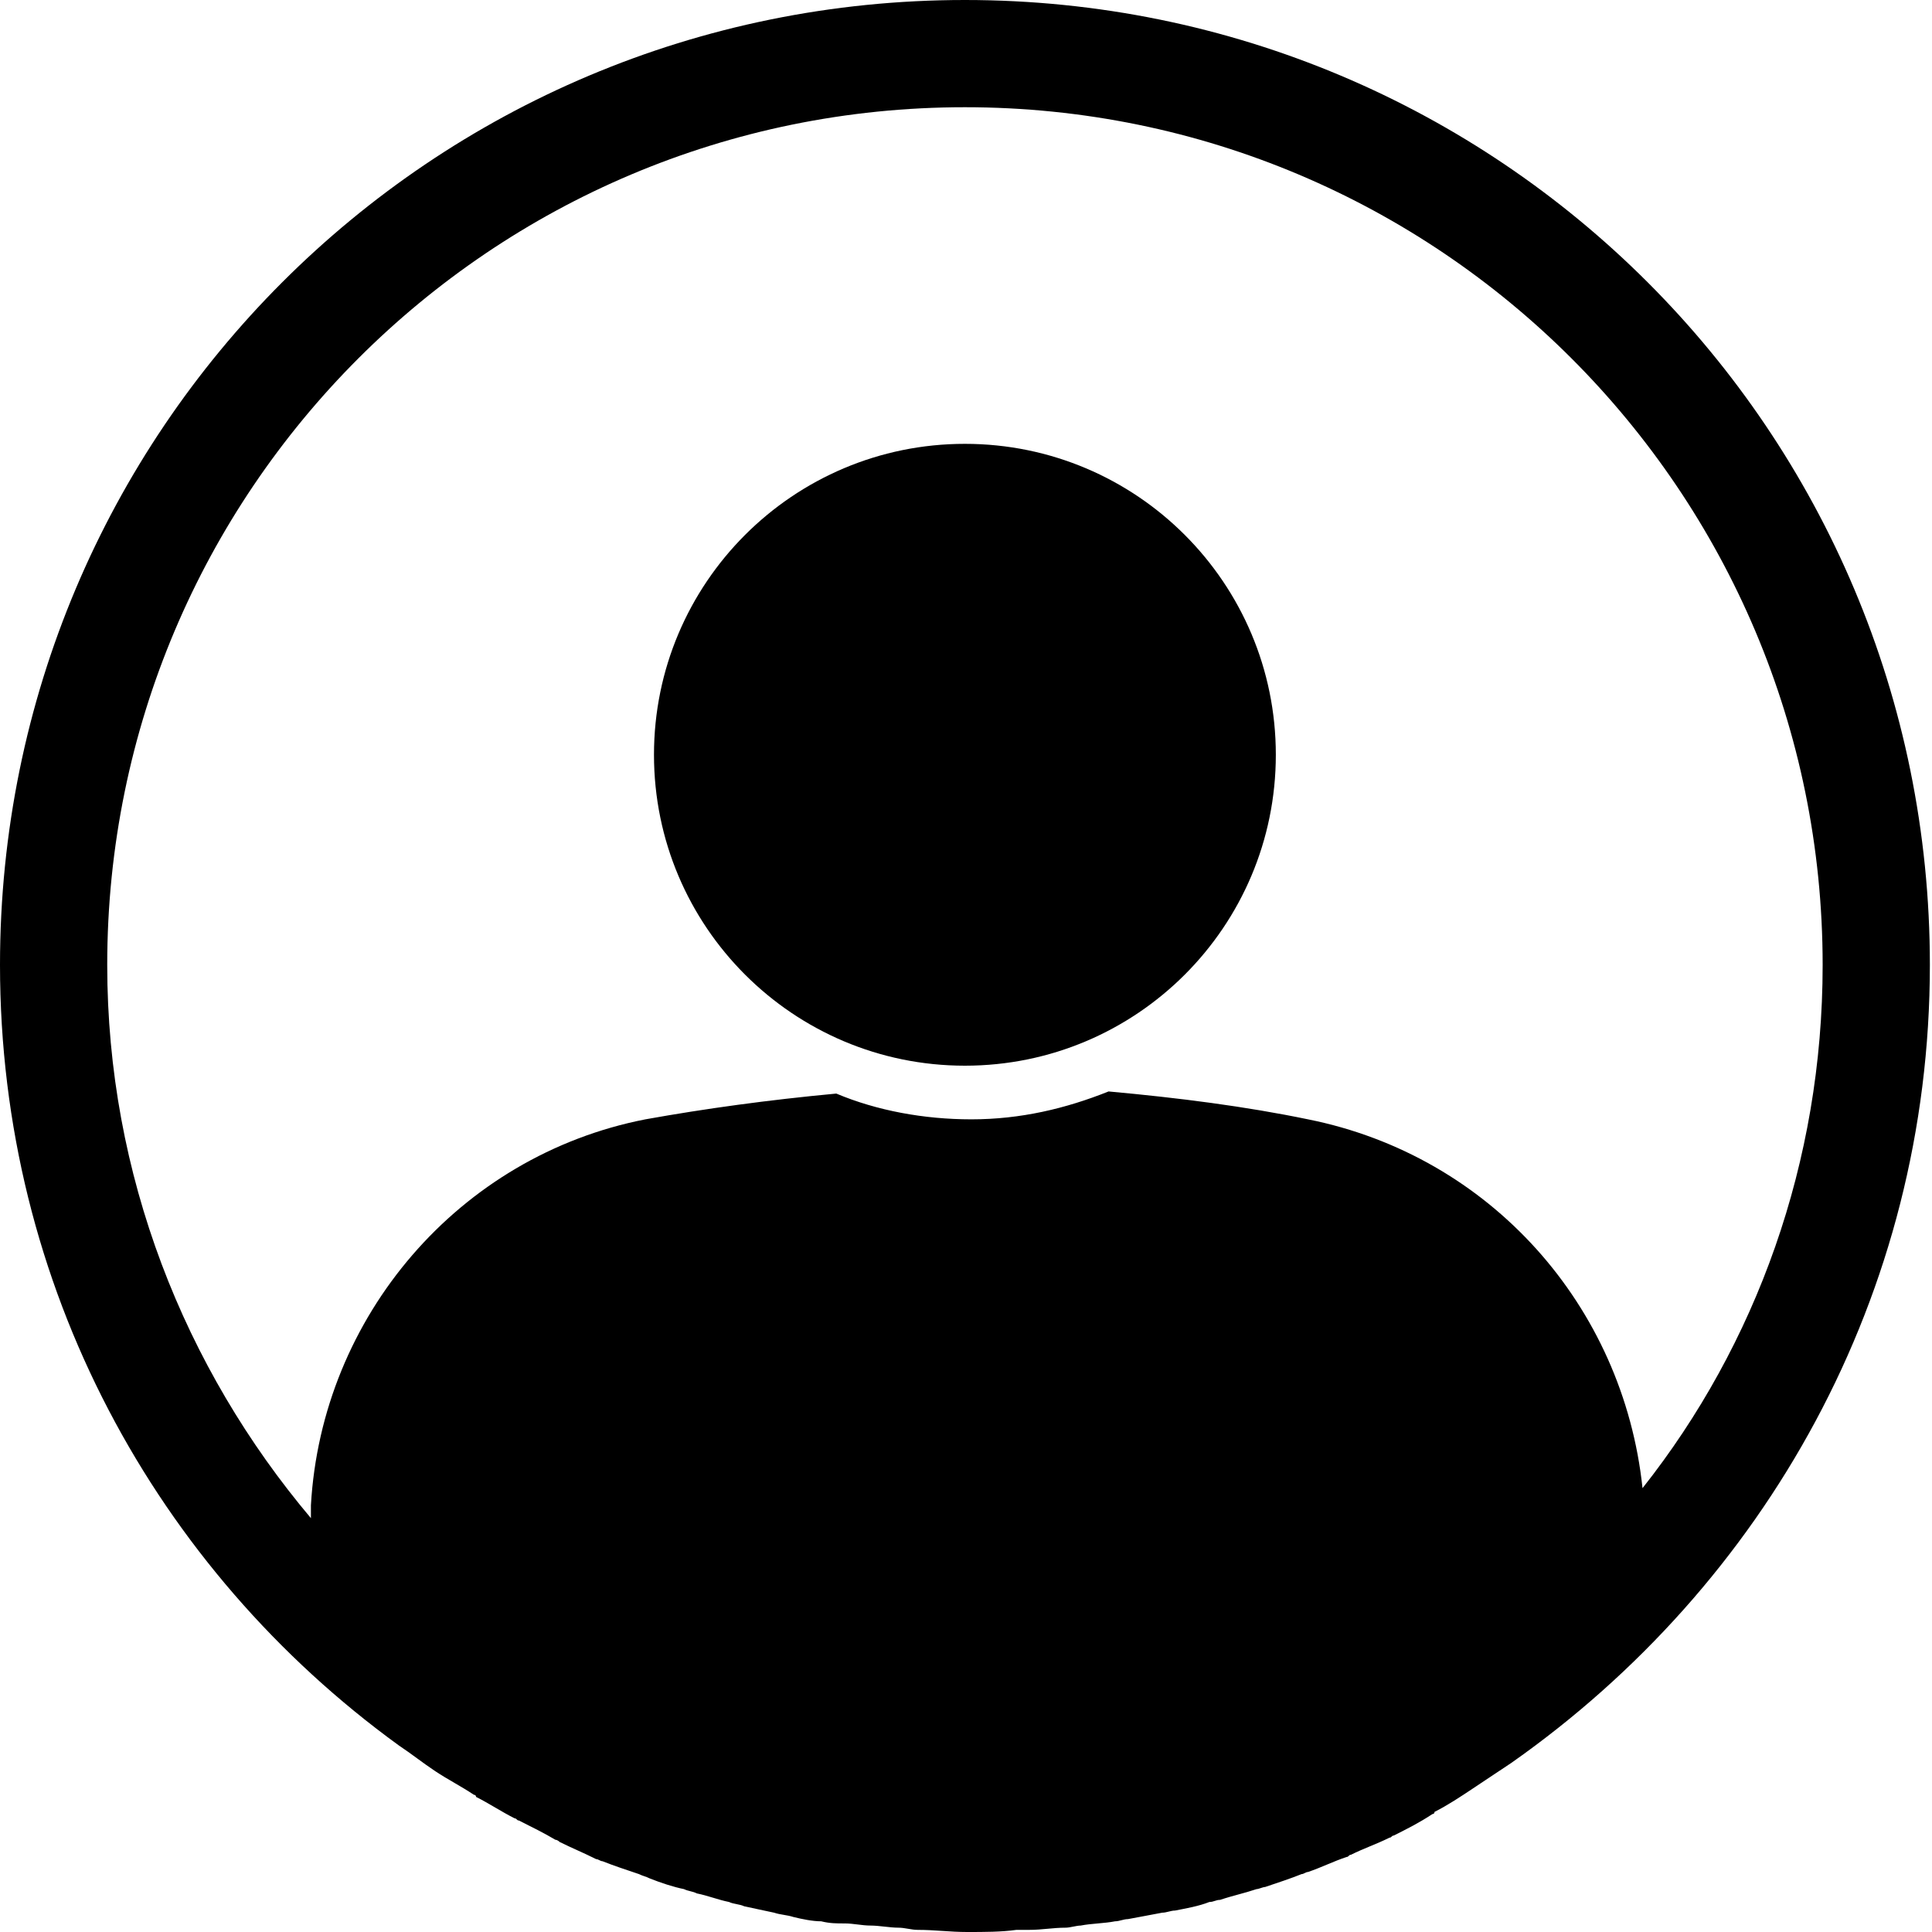
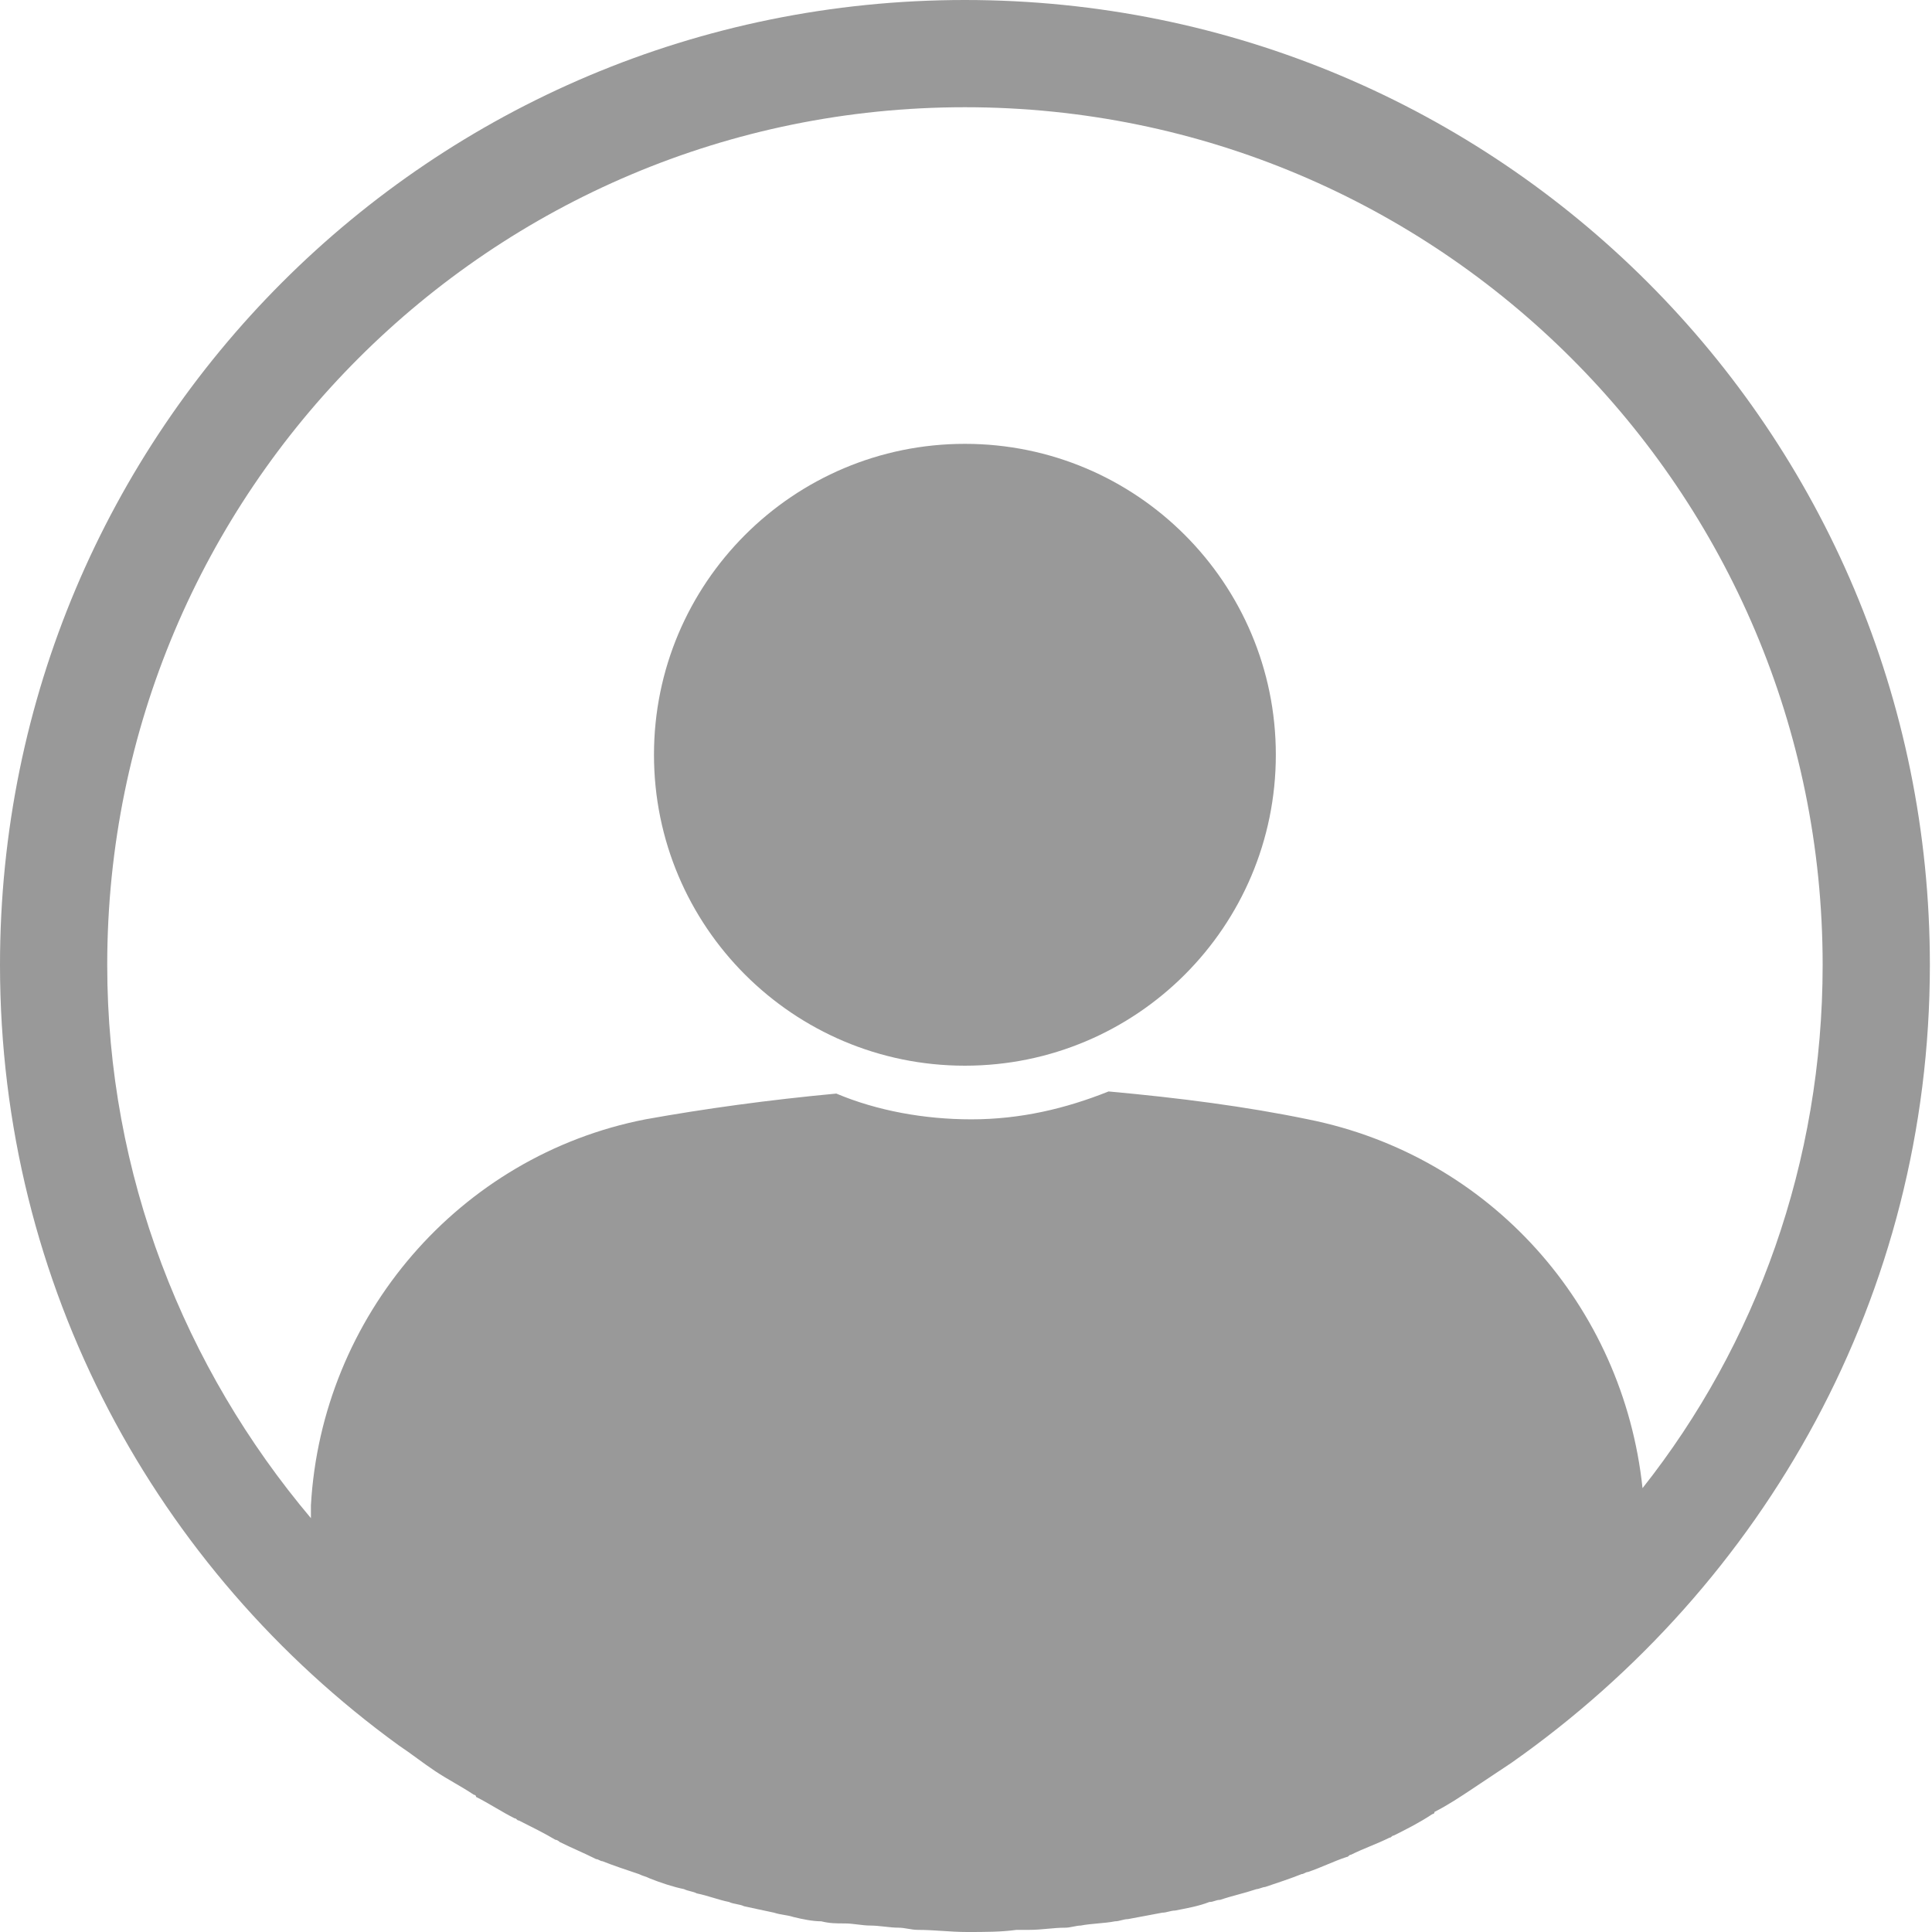
<svg xmlns="http://www.w3.org/2000/svg" width="30" height="30" viewBox="0 0 30 30" fill="none">
-   <path d="M14.983 16.548C17.65 16.548 19.811 14.387 19.811 11.72C19.811 9.054 17.65 6.892 14.983 6.892C12.317 6.892 10.155 9.054 10.155 11.72C10.155 14.387 12.317 16.548 14.983 16.548Z" fill="black" />
-   <path d="M14.983 0C6.693 0 0 6.693 0 14.983C0 19.978 2.431 24.373 6.193 27.103C6.393 27.236 6.559 27.37 6.759 27.503C6.959 27.636 7.159 27.736 7.358 27.869C7.358 27.869 7.392 27.869 7.392 27.902C7.592 28.002 7.791 28.135 7.991 28.235C8.024 28.235 8.024 28.269 8.058 28.269C8.257 28.369 8.457 28.468 8.624 28.568C8.657 28.568 8.69 28.602 8.69 28.602C8.89 28.701 9.057 28.768 9.256 28.868C9.29 28.868 9.323 28.901 9.356 28.901C9.523 28.968 9.723 29.034 9.922 29.101C9.989 29.134 10.022 29.134 10.089 29.168C10.255 29.234 10.455 29.301 10.621 29.334C10.688 29.367 10.755 29.367 10.821 29.401C10.988 29.434 11.154 29.501 11.321 29.534C11.387 29.567 11.487 29.567 11.554 29.6C11.72 29.634 11.854 29.667 12.02 29.7C12.12 29.734 12.22 29.734 12.32 29.767C12.453 29.8 12.619 29.834 12.752 29.834C12.886 29.867 12.986 29.867 13.119 29.867C13.252 29.867 13.385 29.9 13.518 29.9C13.652 29.9 13.818 29.933 13.951 29.933C14.051 29.933 14.151 29.967 14.251 29.967C14.517 29.967 14.75 30 15.017 30C15.283 30 15.549 30 15.783 29.967C15.849 29.967 15.916 29.967 15.982 29.967C16.182 29.967 16.349 29.933 16.548 29.933C16.615 29.933 16.715 29.9 16.781 29.9C16.948 29.867 17.148 29.867 17.314 29.834C17.381 29.834 17.447 29.8 17.514 29.8C17.68 29.767 17.88 29.734 18.047 29.7C18.113 29.7 18.18 29.667 18.246 29.667C18.413 29.634 18.613 29.6 18.779 29.534C18.846 29.534 18.879 29.501 18.946 29.501C19.145 29.434 19.312 29.401 19.512 29.334C19.545 29.334 19.611 29.301 19.645 29.301C19.845 29.234 20.044 29.168 20.211 29.101C20.244 29.101 20.277 29.068 20.311 29.068C20.511 29.001 20.71 28.901 20.91 28.835C20.943 28.835 20.943 28.801 20.977 28.801C21.177 28.701 21.376 28.635 21.576 28.535C21.609 28.535 21.609 28.502 21.643 28.502C21.842 28.402 22.042 28.302 22.242 28.169C22.242 28.169 22.275 28.169 22.275 28.135C22.475 28.035 22.675 27.902 22.875 27.769C23.074 27.636 23.274 27.503 23.474 27.37C27.403 24.606 29.967 20.111 29.967 14.983C29.967 6.693 23.274 0 14.983 0ZM25.505 23.108C25.205 20.277 23.141 17.947 20.311 17.381C19.345 17.181 18.313 17.048 17.214 16.948C16.548 17.214 15.849 17.381 15.083 17.381C14.351 17.381 13.618 17.247 12.986 16.981C11.92 17.081 10.954 17.214 10.022 17.381C7.125 17.947 4.994 20.444 4.828 23.374C4.828 23.441 4.828 23.507 4.828 23.574C2.863 21.243 1.665 18.246 1.665 14.983C1.665 7.625 7.625 1.665 14.983 1.665C22.342 1.665 28.302 7.625 28.302 14.983C28.302 18.047 27.27 20.877 25.505 23.108Z" fill="black" />
+   <path d="M14.983 16.548C17.65 16.548 19.811 14.387 19.811 11.72C19.811 9.054 17.65 6.892 14.983 6.892C12.317 6.892 10.155 9.054 10.155 11.72C10.155 14.387 12.317 16.548 14.983 16.548Z" fill="#999999" />
+   <path d="M14.983 0C6.693 0 0 6.693 0 14.983C0 19.978 2.431 24.373 6.193 27.103C6.393 27.236 6.559 27.37 6.759 27.503C6.959 27.636 7.159 27.736 7.358 27.869C7.358 27.869 7.392 27.869 7.392 27.902C7.592 28.002 7.791 28.135 7.991 28.235C8.024 28.235 8.024 28.269 8.058 28.269C8.257 28.369 8.457 28.468 8.624 28.568C8.657 28.568 8.69 28.602 8.69 28.602C8.89 28.701 9.057 28.768 9.256 28.868C9.29 28.868 9.323 28.901 9.356 28.901C9.523 28.968 9.723 29.034 9.922 29.101C9.989 29.134 10.022 29.134 10.089 29.168C10.255 29.234 10.455 29.301 10.621 29.334C10.688 29.367 10.755 29.367 10.821 29.401C10.988 29.434 11.154 29.501 11.321 29.534C11.387 29.567 11.487 29.567 11.554 29.6C11.72 29.634 11.854 29.667 12.02 29.7C12.12 29.734 12.22 29.734 12.32 29.767C12.453 29.8 12.619 29.834 12.752 29.834C12.886 29.867 12.986 29.867 13.119 29.867C13.252 29.867 13.385 29.9 13.518 29.9C13.652 29.9 13.818 29.933 13.951 29.933C14.051 29.933 14.151 29.967 14.251 29.967C14.517 29.967 14.75 30 15.017 30C15.283 30 15.549 30 15.783 29.967C15.849 29.967 15.916 29.967 15.982 29.967C16.182 29.967 16.349 29.933 16.548 29.933C16.615 29.933 16.715 29.9 16.781 29.9C16.948 29.867 17.148 29.867 17.314 29.834C17.381 29.834 17.447 29.8 17.514 29.8C17.68 29.767 17.88 29.734 18.047 29.7C18.113 29.7 18.18 29.667 18.246 29.667C18.413 29.634 18.613 29.6 18.779 29.534C18.846 29.534 18.879 29.501 18.946 29.501C19.145 29.434 19.312 29.401 19.512 29.334C19.545 29.334 19.611 29.301 19.645 29.301C19.845 29.234 20.044 29.168 20.211 29.101C20.244 29.101 20.277 29.068 20.311 29.068C20.511 29.001 20.71 28.901 20.91 28.835C20.943 28.835 20.943 28.801 20.977 28.801C21.177 28.701 21.376 28.635 21.576 28.535C21.609 28.535 21.609 28.502 21.643 28.502C21.842 28.402 22.042 28.302 22.242 28.169C22.242 28.169 22.275 28.169 22.275 28.135C22.475 28.035 22.675 27.902 22.875 27.769C23.074 27.636 23.274 27.503 23.474 27.37C27.403 24.606 29.967 20.111 29.967 14.983C29.967 6.693 23.274 0 14.983 0ZM25.505 23.108C25.205 20.277 23.141 17.947 20.311 17.381C19.345 17.181 18.313 17.048 17.214 16.948C16.548 17.214 15.849 17.381 15.083 17.381C14.351 17.381 13.618 17.247 12.986 16.981C11.92 17.081 10.954 17.214 10.022 17.381C7.125 17.947 4.994 20.444 4.828 23.374C4.828 23.441 4.828 23.507 4.828 23.574C2.863 21.243 1.665 18.246 1.665 14.983C1.665 7.625 7.625 1.665 14.983 1.665C22.342 1.665 28.302 7.625 28.302 14.983C28.302 18.047 27.27 20.877 25.505 23.108Z" fill="#999999" />
</svg>
